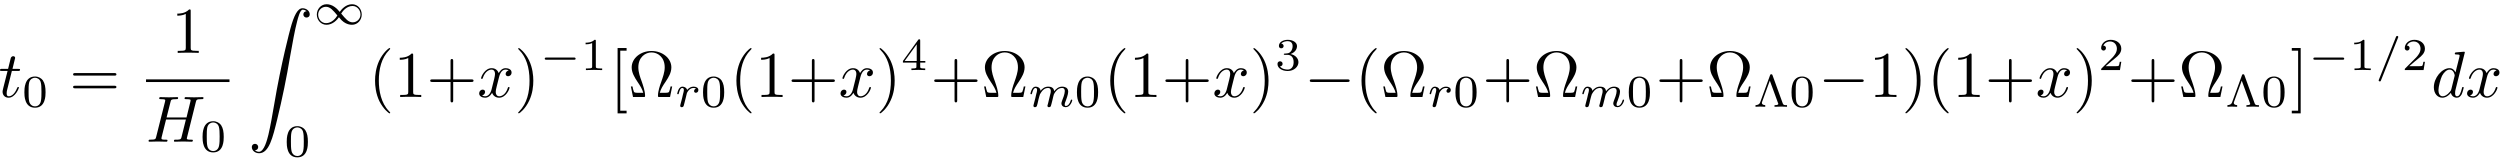
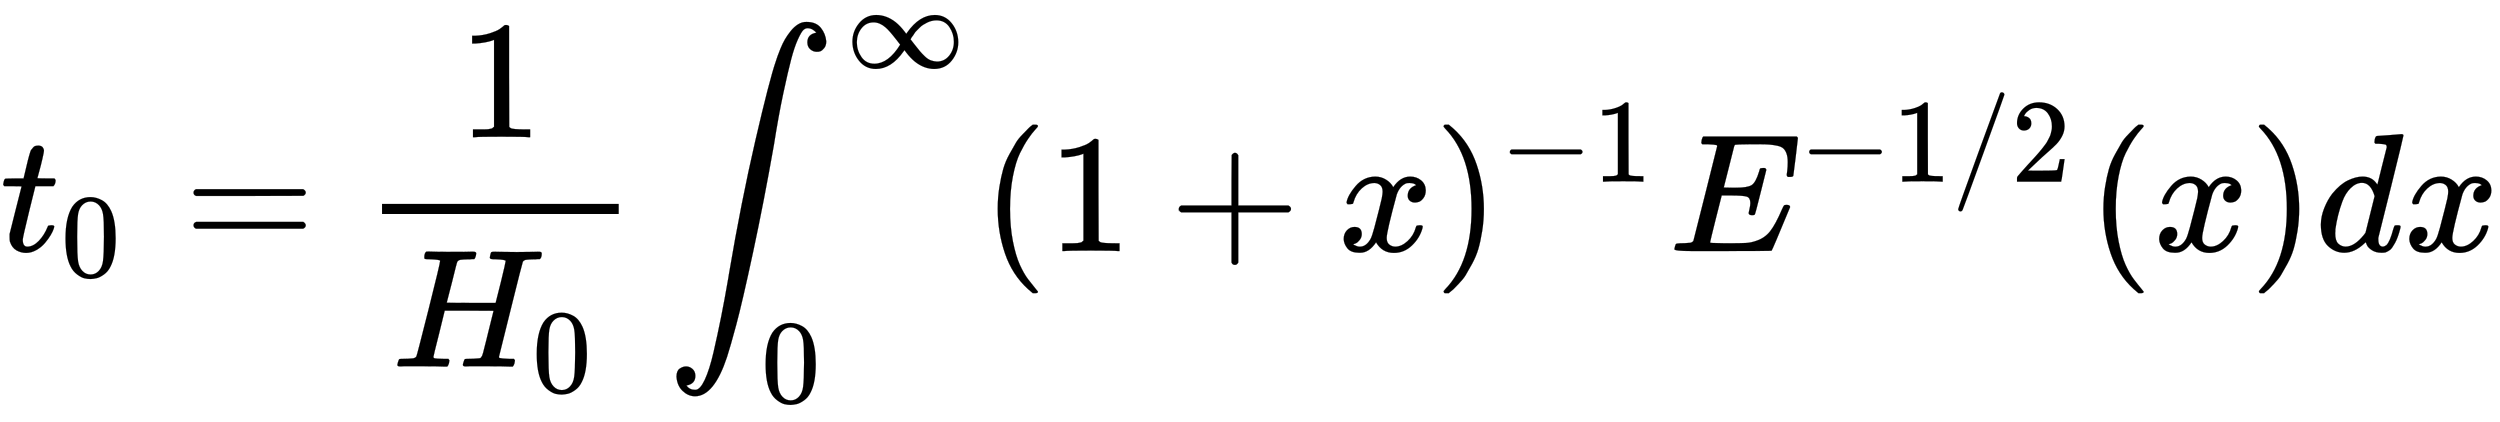
- <svg xmlns="http://www.w3.org/2000/svg" xmlns:xlink="http://www.w3.org/1999/xlink" width="382pt" height="25pt" viewBox="0 0 382 25" version="1.1">
-   <defs>
-     <g>
-       <symbol overflow="visible" id="glyph0-0">
-         <path style="stroke:none;" d="M 2.047 -3.984 L 2.984 -3.984 C 3.188 -3.984 3.297 -3.984 3.297 -4.188 C 3.297 -4.297 3.188 -4.297 3.016 -4.297 L 2.141 -4.297 C 2.5 -5.719 2.547 -5.906 2.547 -5.969 C 2.547 -6.141 2.422 -6.234 2.25 -6.234 C 2.219 -6.234 1.938 -6.234 1.859 -5.875 L 1.469 -4.297 L 0.531 -4.297 C 0.328 -4.297 0.234 -4.297 0.234 -4.109 C 0.234 -3.984 0.312 -3.984 0.516 -3.984 L 1.391 -3.984 C 0.672 -1.156 0.625 -0.984 0.625 -0.812 C 0.625 -0.266 1 0.109 1.547 0.109 C 2.562 0.109 3.125 -1.344 3.125 -1.422 C 3.125 -1.531 3.047 -1.531 3.016 -1.531 C 2.922 -1.531 2.906 -1.5 2.859 -1.391 C 2.438 -0.344 1.906 -0.109 1.562 -0.109 C 1.359 -0.109 1.25 -0.234 1.25 -0.562 C 1.25 -0.812 1.281 -0.875 1.312 -1.047 Z M 2.047 -3.984 " />
-       </symbol>
-       <symbol overflow="visible" id="glyph0-1">
-         <path style="stroke:none;" d="M 7.609 -6.047 C 7.703 -6.406 7.719 -6.5 8.438 -6.5 C 8.703 -6.5 8.781 -6.5 8.781 -6.703 C 8.781 -6.812 8.672 -6.812 8.641 -6.812 C 8.359 -6.812 7.641 -6.781 7.359 -6.781 C 7.078 -6.781 6.375 -6.812 6.078 -6.812 C 6 -6.812 5.891 -6.812 5.891 -6.609 C 5.891 -6.5 5.984 -6.5 6.172 -6.5 C 6.188 -6.5 6.375 -6.5 6.547 -6.484 C 6.734 -6.453 6.812 -6.453 6.812 -6.312 C 6.812 -6.281 6.812 -6.266 6.781 -6.125 L 6.188 -3.703 L 3.141 -3.703 L 3.734 -6.047 C 3.812 -6.406 3.844 -6.5 4.562 -6.5 C 4.828 -6.5 4.906 -6.5 4.906 -6.703 C 4.906 -6.812 4.797 -6.812 4.766 -6.812 C 4.484 -6.812 3.766 -6.781 3.484 -6.781 C 3.203 -6.781 2.5 -6.812 2.203 -6.812 C 2.125 -6.812 2.016 -6.812 2.016 -6.609 C 2.016 -6.5 2.109 -6.5 2.297 -6.5 C 2.312 -6.5 2.5 -6.5 2.672 -6.484 C 2.844 -6.453 2.938 -6.453 2.938 -6.312 C 2.938 -6.281 2.938 -6.25 2.906 -6.125 L 1.562 -0.781 C 1.469 -0.391 1.453 -0.312 0.656 -0.312 C 0.484 -0.312 0.391 -0.312 0.391 -0.109 C 0.391 0 0.516 0 0.531 0 C 0.812 0 1.516 -0.031 1.797 -0.031 C 2 -0.031 2.219 -0.016 2.438 -0.016 C 2.656 -0.016 2.875 0 3.078 0 C 3.156 0 3.281 0 3.281 -0.203 C 3.281 -0.312 3.188 -0.312 3 -0.312 C 2.625 -0.312 2.359 -0.312 2.359 -0.484 C 2.359 -0.547 2.375 -0.594 2.375 -0.656 L 3.062 -3.391 L 6.094 -3.391 C 5.688 -1.734 5.453 -0.781 5.406 -0.641 C 5.312 -0.312 5.125 -0.312 4.5 -0.312 C 4.359 -0.312 4.266 -0.312 4.266 -0.109 C 4.266 0 4.391 0 4.406 0 C 4.688 0 5.391 -0.031 5.672 -0.031 C 5.875 -0.031 6.094 -0.016 6.312 -0.016 C 6.531 -0.016 6.75 0 6.953 0 C 7.031 0 7.156 0 7.156 -0.203 C 7.156 -0.312 7.062 -0.312 6.875 -0.312 C 6.516 -0.312 6.234 -0.312 6.234 -0.484 C 6.234 -0.547 6.25 -0.594 6.266 -0.656 Z M 7.609 -6.047 " />
-       </symbol>
-       <symbol overflow="visible" id="glyph0-2">
-         <path style="stroke:none;" d="M 3.328 -3.016 C 3.391 -3.266 3.625 -4.188 4.312 -4.188 C 4.359 -4.188 4.609 -4.188 4.812 -4.062 C 4.531 -4 4.344 -3.766 4.344 -3.516 C 4.344 -3.359 4.453 -3.172 4.719 -3.172 C 4.938 -3.172 5.25 -3.344 5.25 -3.75 C 5.25 -4.266 4.672 -4.406 4.328 -4.406 C 3.75 -4.406 3.406 -3.875 3.281 -3.656 C 3.031 -4.312 2.5 -4.406 2.203 -4.406 C 1.172 -4.406 0.594 -3.125 0.594 -2.875 C 0.594 -2.766 0.703 -2.766 0.719 -2.766 C 0.797 -2.766 0.828 -2.797 0.844 -2.875 C 1.188 -3.938 1.844 -4.188 2.188 -4.188 C 2.375 -4.188 2.719 -4.094 2.719 -3.516 C 2.719 -3.203 2.547 -2.547 2.188 -1.141 C 2.031 -0.531 1.672 -0.109 1.234 -0.109 C 1.172 -0.109 0.953 -0.109 0.734 -0.234 C 0.984 -0.297 1.203 -0.5 1.203 -0.781 C 1.203 -1.047 0.984 -1.125 0.844 -1.125 C 0.531 -1.125 0.297 -0.875 0.297 -0.547 C 0.297 -0.094 0.781 0.109 1.219 0.109 C 1.891 0.109 2.25 -0.594 2.266 -0.641 C 2.391 -0.281 2.75 0.109 3.344 0.109 C 4.375 0.109 4.938 -1.172 4.938 -1.422 C 4.938 -1.531 4.859 -1.531 4.828 -1.531 C 4.734 -1.531 4.719 -1.484 4.688 -1.422 C 4.359 -0.344 3.688 -0.109 3.375 -0.109 C 2.984 -0.109 2.828 -0.422 2.828 -0.766 C 2.828 -0.984 2.875 -1.203 2.984 -1.641 Z M 3.328 -3.016 " />
-       </symbol>
-       <symbol overflow="visible" id="glyph0-3">
-         <path style="stroke:none;" d="M 5.141 -6.812 C 5.141 -6.812 5.141 -6.922 5.016 -6.922 C 4.859 -6.922 3.922 -6.828 3.75 -6.812 C 3.672 -6.797 3.609 -6.75 3.609 -6.625 C 3.609 -6.5 3.703 -6.5 3.844 -6.5 C 4.328 -6.5 4.344 -6.438 4.344 -6.328 L 4.312 -6.125 L 3.719 -3.766 C 3.531 -4.141 3.25 -4.406 2.797 -4.406 C 1.641 -4.406 0.406 -2.938 0.406 -1.484 C 0.406 -0.547 0.953 0.109 1.719 0.109 C 1.922 0.109 2.422 0.062 3.016 -0.641 C 3.094 -0.219 3.453 0.109 3.922 0.109 C 4.281 0.109 4.5 -0.125 4.672 -0.438 C 4.828 -0.797 4.969 -1.406 4.969 -1.422 C 4.969 -1.531 4.875 -1.531 4.844 -1.531 C 4.75 -1.531 4.734 -1.484 4.703 -1.344 C 4.531 -0.703 4.359 -0.109 3.953 -0.109 C 3.672 -0.109 3.656 -0.375 3.656 -0.562 C 3.656 -0.812 3.672 -0.875 3.703 -1.047 Z M 3.078 -1.188 C 3.016 -1 3.016 -0.984 2.875 -0.812 C 2.438 -0.266 2.031 -0.109 1.75 -0.109 C 1.25 -0.109 1.109 -0.656 1.109 -1.047 C 1.109 -1.547 1.422 -2.766 1.656 -3.234 C 1.969 -3.812 2.406 -4.188 2.812 -4.188 C 3.453 -4.188 3.594 -3.375 3.594 -3.312 C 3.594 -3.25 3.578 -3.188 3.562 -3.141 Z M 3.078 -1.188 " />
-       </symbol>
-       <symbol overflow="visible" id="glyph1-0">
-         <path style="stroke:none;" d="M 3.594 -2.219 C 3.594 -2.984 3.5 -3.547 3.188 -4.031 C 2.969 -4.344 2.531 -4.625 1.984 -4.625 C 0.359 -4.625 0.359 -2.719 0.359 -2.219 C 0.359 -1.719 0.359 0.141 1.984 0.141 C 3.594 0.141 3.594 -1.719 3.594 -2.219 Z M 1.984 -0.062 C 1.656 -0.062 1.234 -0.25 1.094 -0.812 C 1 -1.219 1 -1.797 1 -2.312 C 1 -2.828 1 -3.359 1.094 -3.734 C 1.25 -4.281 1.688 -4.438 1.984 -4.438 C 2.359 -4.438 2.719 -4.203 2.844 -3.797 C 2.953 -3.422 2.969 -2.922 2.969 -2.312 C 2.969 -1.797 2.969 -1.281 2.875 -0.844 C 2.734 -0.203 2.266 -0.062 1.984 -0.062 Z M 1.984 -0.062 " />
-       </symbol>
-       <symbol overflow="visible" id="glyph1-1">
-         <path style="stroke:none;" d="M 2.328 -4.438 C 2.328 -4.625 2.328 -4.625 2.125 -4.625 C 1.672 -4.188 1.047 -4.188 0.766 -4.188 L 0.766 -3.938 C 0.922 -3.938 1.391 -3.938 1.766 -4.125 L 1.766 -0.578 C 1.766 -0.344 1.766 -0.25 1.078 -0.25 L 0.812 -0.25 L 0.812 0 C 0.938 0 1.797 -0.031 2.047 -0.031 C 2.266 -0.031 3.141 0 3.297 0 L 3.297 -0.25 L 3.031 -0.25 C 2.328 -0.25 2.328 -0.344 2.328 -0.578 Z M 2.328 -4.438 " />
-       </symbol>
-       <symbol overflow="visible" id="glyph1-2">
-         <path style="stroke:none;" d="M 3.688 -1.141 L 3.688 -1.391 L 2.906 -1.391 L 2.906 -4.5 C 2.906 -4.641 2.906 -4.703 2.766 -4.703 C 2.672 -4.703 2.641 -4.703 2.578 -4.594 L 0.266 -1.391 L 0.266 -1.141 L 2.328 -1.141 L 2.328 -0.578 C 2.328 -0.328 2.328 -0.25 1.75 -0.25 L 1.562 -0.25 L 1.562 0 C 1.922 -0.016 2.359 -0.031 2.609 -0.031 C 2.875 -0.031 3.312 -0.016 3.672 0 L 3.672 -0.25 L 3.484 -0.25 C 2.906 -0.25 2.906 -0.328 2.906 -0.578 L 2.906 -1.141 Z M 2.375 -3.938 L 2.375 -1.391 L 0.531 -1.391 Z M 2.375 -3.938 " />
-       </symbol>
-       <symbol overflow="visible" id="glyph1-3">
-         <path style="stroke:none;" d="M 1.906 -2.328 C 2.453 -2.328 2.844 -1.953 2.844 -1.203 C 2.844 -0.344 2.328 -0.078 1.938 -0.078 C 1.656 -0.078 1.031 -0.156 0.75 -0.578 C 1.078 -0.578 1.156 -0.812 1.156 -0.969 C 1.156 -1.188 0.984 -1.344 0.766 -1.344 C 0.578 -1.344 0.375 -1.219 0.375 -0.938 C 0.375 -0.281 1.094 0.141 1.938 0.141 C 2.906 0.141 3.578 -0.516 3.578 -1.203 C 3.578 -1.75 3.141 -2.297 2.375 -2.453 C 3.094 -2.719 3.359 -3.234 3.359 -3.672 C 3.359 -4.219 2.734 -4.625 1.953 -4.625 C 1.188 -4.625 0.594 -4.25 0.594 -3.688 C 0.594 -3.453 0.75 -3.328 0.953 -3.328 C 1.172 -3.328 1.312 -3.484 1.312 -3.672 C 1.312 -3.875 1.172 -4.031 0.953 -4.047 C 1.203 -4.344 1.672 -4.422 1.938 -4.422 C 2.25 -4.422 2.688 -4.266 2.688 -3.672 C 2.688 -3.375 2.594 -3.047 2.406 -2.844 C 2.188 -2.578 1.984 -2.562 1.641 -2.531 C 1.469 -2.516 1.453 -2.516 1.422 -2.516 C 1.406 -2.516 1.344 -2.5 1.344 -2.422 C 1.344 -2.328 1.406 -2.328 1.531 -2.328 Z M 1.906 -2.328 " />
-       </symbol>
-       <symbol overflow="visible" id="glyph1-4">
-         <path style="stroke:none;" d="M 2.906 -4.828 C 2.859 -4.969 2.781 -4.969 2.719 -4.969 C 2.578 -4.969 2.562 -4.906 2.531 -4.812 L 1.031 -0.703 C 0.906 -0.328 0.609 -0.266 0.312 -0.25 L 0.312 0 C 0.531 -0.016 0.75 -0.031 0.969 -0.031 C 1.188 -0.031 1.688 0 1.797 0 L 1.797 -0.25 C 1.422 -0.266 1.281 -0.422 1.281 -0.594 C 1.281 -0.641 1.281 -0.641 1.312 -0.734 L 2.5 -4 L 3.75 -0.578 C 3.797 -0.484 3.797 -0.469 3.797 -0.453 C 3.797 -0.25 3.406 -0.25 3.219 -0.25 L 3.219 0 C 3.562 -0.016 4.016 -0.031 4.266 -0.031 C 4.547 -0.031 5.047 0 5.125 0 L 5.125 -0.25 C 4.688 -0.25 4.578 -0.25 4.469 -0.531 Z M 2.906 -4.828 " />
-       </symbol>
-       <symbol overflow="visible" id="glyph1-5">
-         <path style="stroke:none;" d="M 3.516 -1.266 L 3.281 -1.266 C 3.266 -1.109 3.188 -0.703 3.094 -0.641 C 3.047 -0.594 2.516 -0.594 2.406 -0.594 L 1.125 -0.594 C 1.859 -1.234 2.109 -1.438 2.516 -1.766 C 3.031 -2.172 3.516 -2.609 3.516 -3.266 C 3.516 -4.109 2.781 -4.625 1.891 -4.625 C 1.031 -4.625 0.438 -4.016 0.438 -3.375 C 0.438 -3.031 0.734 -2.984 0.812 -2.984 C 0.969 -2.984 1.172 -3.109 1.172 -3.359 C 1.172 -3.484 1.125 -3.734 0.766 -3.734 C 0.984 -4.219 1.453 -4.375 1.781 -4.375 C 2.484 -4.375 2.844 -3.828 2.844 -3.266 C 2.844 -2.656 2.406 -2.188 2.188 -1.938 L 0.516 -0.266 C 0.438 -0.203 0.438 -0.188 0.438 0 L 3.312 0 Z M 3.516 -1.266 " />
-       </symbol>
-       <symbol overflow="visible" id="glyph2-0">
-         <path style="stroke:none;" d="M 6.844 -3.266 C 7 -3.266 7.188 -3.266 7.188 -3.453 C 7.188 -3.656 7 -3.656 6.859 -3.656 L 0.891 -3.656 C 0.75 -3.656 0.562 -3.656 0.562 -3.453 C 0.562 -3.266 0.75 -3.266 0.891 -3.266 Z M 6.859 -1.328 C 7 -1.328 7.188 -1.328 7.188 -1.531 C 7.188 -1.719 7 -1.719 6.844 -1.719 L 0.891 -1.719 C 0.75 -1.719 0.562 -1.719 0.562 -1.531 C 0.562 -1.328 0.75 -1.328 0.891 -1.328 Z M 6.859 -1.328 " />
-       </symbol>
-       <symbol overflow="visible" id="glyph2-1">
-         <path style="stroke:none;" d="M 2.938 -6.375 C 2.938 -6.625 2.938 -6.641 2.703 -6.641 C 2.078 -6 1.203 -6 0.891 -6 L 0.891 -5.688 C 1.094 -5.688 1.672 -5.688 2.188 -5.953 L 2.188 -0.781 C 2.188 -0.422 2.156 -0.312 1.266 -0.312 L 0.953 -0.312 L 0.953 0 C 1.297 -0.031 2.156 -0.031 2.562 -0.031 C 2.953 -0.031 3.828 -0.031 4.172 0 L 4.172 -0.312 L 3.859 -0.312 C 2.953 -0.312 2.938 -0.422 2.938 -0.781 Z M 2.938 -6.375 " />
-       </symbol>
-       <symbol overflow="visible" id="glyph2-2">
-         <path style="stroke:none;" d="M 3.297 2.391 C 3.297 2.359 3.297 2.344 3.125 2.172 C 1.891 0.922 1.562 -0.969 1.562 -2.5 C 1.562 -4.234 1.938 -5.969 3.172 -7.203 C 3.297 -7.328 3.297 -7.344 3.297 -7.375 C 3.297 -7.453 3.266 -7.484 3.203 -7.484 C 3.094 -7.484 2.203 -6.797 1.609 -5.531 C 1.109 -4.438 0.984 -3.328 0.984 -2.5 C 0.984 -1.719 1.094 -0.516 1.641 0.625 C 2.25 1.844 3.094 2.5 3.203 2.5 C 3.266 2.5 3.297 2.469 3.297 2.391 Z M 3.297 2.391 " />
-       </symbol>
-       <symbol overflow="visible" id="glyph2-3">
-         <path style="stroke:none;" d="M 4.078 -2.297 L 6.859 -2.297 C 7 -2.297 7.188 -2.297 7.188 -2.5 C 7.188 -2.688 7 -2.688 6.859 -2.688 L 4.078 -2.688 L 4.078 -5.484 C 4.078 -5.625 4.078 -5.812 3.875 -5.812 C 3.672 -5.812 3.672 -5.625 3.672 -5.484 L 3.672 -2.688 L 0.891 -2.688 C 0.75 -2.688 0.562 -2.688 0.562 -2.5 C 0.562 -2.297 0.75 -2.297 0.891 -2.297 L 3.672 -2.297 L 3.672 0.5 C 3.672 0.641 3.672 0.828 3.875 0.828 C 4.078 0.828 4.078 0.641 4.078 0.5 Z M 4.078 -2.297 " />
-       </symbol>
-       <symbol overflow="visible" id="glyph2-4">
-         <path style="stroke:none;" d="M 2.875 -2.5 C 2.875 -3.266 2.766 -4.469 2.219 -5.609 C 1.625 -6.828 0.766 -7.484 0.672 -7.484 C 0.609 -7.484 0.562 -7.438 0.562 -7.375 C 0.562 -7.344 0.562 -7.328 0.75 -7.141 C 1.734 -6.156 2.297 -4.578 2.297 -2.5 C 2.297 -0.781 1.938 0.969 0.703 2.219 C 0.562 2.344 0.562 2.359 0.562 2.391 C 0.562 2.453 0.609 2.5 0.672 2.5 C 0.766 2.5 1.672 1.812 2.25 0.547 C 2.766 -0.547 2.875 -1.656 2.875 -2.5 Z M 2.875 -2.5 " />
-       </symbol>
-       <symbol overflow="visible" id="glyph2-5">
-         <path style="stroke:none;" d="M 2.547 2.5 L 2.547 2.094 L 1.578 2.094 L 1.578 -7.078 L 2.547 -7.078 L 2.547 -7.484 L 1.172 -7.484 L 1.172 2.5 Z M 2.547 2.5 " />
-       </symbol>
-       <symbol overflow="visible" id="glyph2-6">
-         <path style="stroke:none;" d="M 6.75 -1.609 L 6.5 -1.609 C 6.453 -1.359 6.406 -1.125 6.312 -0.891 C 6.266 -0.734 6.234 -0.641 5.656 -0.641 L 4.859 -0.641 C 5 -1.203 5.297 -1.688 5.75 -2.344 C 6.219 -3.047 6.625 -3.734 6.625 -4.531 C 6.625 -5.906 5.281 -7.031 3.594 -7.031 C 1.891 -7.031 0.562 -5.891 0.562 -4.531 C 0.562 -3.734 0.969 -3.047 1.438 -2.344 C 1.875 -1.688 2.188 -1.203 2.328 -0.641 L 1.531 -0.641 C 0.953 -0.641 0.922 -0.734 0.875 -0.875 C 0.781 -1.109 0.734 -1.359 0.688 -1.609 L 0.438 -1.609 L 0.766 0 L 2.359 0 C 2.578 0 2.609 0 2.609 -0.203 C 2.609 -0.906 2.297 -1.781 2.078 -2.422 C 1.859 -3 1.578 -3.781 1.578 -4.531 C 1.578 -6.125 2.688 -6.812 3.594 -6.812 C 4.547 -6.812 5.609 -6.094 5.609 -4.531 C 5.609 -3.781 5.328 -3.031 5.047 -2.219 C 4.891 -1.797 4.578 -0.891 4.578 -0.203 C 4.578 0 4.609 0 4.828 0 L 6.422 0 Z M 6.75 -1.609 " />
-       </symbol>
-       <symbol overflow="visible" id="glyph2-7">
-         <path style="stroke:none;" d="M 1.578 -7.484 L 0.219 -7.484 L 0.219 -7.078 L 1.188 -7.078 L 1.188 2.094 L 0.219 2.094 L 0.219 2.5 L 1.578 2.5 Z M 1.578 -7.484 " />
-       </symbol>
-       <symbol overflow="visible" id="glyph3-0">
-         <path style="stroke:none;" d="M 1.031 21.703 C 1.359 21.688 1.531 21.469 1.531 21.219 C 1.531 20.891 1.281 20.719 1.047 20.719 C 0.812 20.719 0.562 20.875 0.562 21.219 C 0.562 21.734 1.062 22.156 1.672 22.156 C 3.188 22.156 3.75 19.812 4.453 16.922 C 5.219 13.781 5.875 10.594 6.406 7.391 C 6.781 5.281 7.141 3.281 7.484 2 C 7.609 1.5 7.938 0.219 8.328 0.219 C 8.641 0.219 8.891 0.406 8.938 0.453 C 8.609 0.469 8.438 0.688 8.438 0.938 C 8.438 1.266 8.688 1.422 8.906 1.422 C 9.156 1.422 9.406 1.281 9.406 0.922 C 9.406 0.391 8.859 0 8.312 0 C 7.562 0 7 1.094 6.453 3.125 C 6.422 3.234 5.062 8.234 3.969 14.75 C 3.703 16.281 3.422 17.938 3.094 19.328 C 2.906 20.062 2.453 21.938 1.641 21.938 C 1.281 21.938 1.047 21.703 1.031 21.703 Z M 1.031 21.703 " />
-       </symbol>
-       <symbol overflow="visible" id="glyph4-0">
-         <path style="stroke:none;" d="M 4.031 -1.906 C 3.656 -2.344 3.547 -2.453 3.281 -2.641 C 2.859 -2.953 2.406 -3.078 2.031 -3.078 C 1.156 -3.078 0.531 -2.328 0.531 -1.5 C 0.531 -0.688 1.141 0.062 2 0.062 C 2.969 0.062 3.656 -0.719 3.906 -1.094 C 4.266 -0.656 4.391 -0.547 4.641 -0.359 C 5.078 -0.047 5.516 0.062 5.906 0.062 C 6.766 0.062 7.391 -0.672 7.391 -1.5 C 7.391 -2.328 6.797 -3.078 5.922 -3.078 C 4.953 -3.078 4.281 -2.281 4.031 -1.906 Z M 4.25 -1.656 C 4.531 -2.109 5.141 -2.812 5.984 -2.812 C 6.703 -2.812 7.203 -2.172 7.203 -1.5 C 7.203 -0.844 6.656 -0.312 6.016 -0.312 C 5.359 -0.312 4.922 -0.844 4.25 -1.656 Z M 3.672 -1.359 C 3.406 -0.906 2.797 -0.188 1.938 -0.188 C 1.219 -0.188 0.734 -0.828 0.734 -1.5 C 0.734 -2.172 1.281 -2.688 1.922 -2.688 C 2.562 -2.688 3.016 -2.156 3.672 -1.359 Z M 3.672 -1.359 " />
-       </symbol>
-       <symbol overflow="visible" id="glyph4-1">
-         <path style="stroke:none;" d="M 5.188 -1.578 C 5.297 -1.578 5.469 -1.578 5.469 -1.734 C 5.469 -1.922 5.297 -1.922 5.188 -1.922 L 1.031 -1.922 C 0.922 -1.922 0.75 -1.922 0.75 -1.75 C 0.75 -1.578 0.906 -1.578 1.031 -1.578 Z M 5.188 -1.578 " />
-       </symbol>
-       <symbol overflow="visible" id="glyph5-0">
-         <path style="stroke:none;" d="M 1.641 -1.406 C 1.641 -1.453 1.812 -2.078 1.812 -2.109 C 1.828 -2.172 2.031 -2.516 2.266 -2.688 C 2.328 -2.734 2.516 -2.875 2.828 -2.875 C 2.891 -2.875 3.062 -2.875 3.203 -2.781 C 2.984 -2.719 2.906 -2.516 2.906 -2.391 C 2.906 -2.25 3.016 -2.141 3.172 -2.141 C 3.344 -2.141 3.562 -2.266 3.562 -2.562 C 3.562 -2.922 3.188 -3.078 2.828 -3.078 C 2.469 -3.078 2.156 -2.922 1.844 -2.578 C 1.719 -3 1.297 -3.078 1.125 -3.078 C 0.875 -3.078 0.703 -2.906 0.578 -2.719 C 0.422 -2.453 0.328 -2.047 0.328 -2 C 0.328 -1.922 0.422 -1.922 0.453 -1.922 C 0.547 -1.922 0.547 -1.938 0.594 -2.125 C 0.703 -2.547 0.844 -2.875 1.109 -2.875 C 1.297 -2.875 1.344 -2.719 1.344 -2.531 C 1.344 -2.406 1.281 -2.141 1.219 -1.953 C 1.172 -1.766 1.109 -1.484 1.078 -1.328 L 0.844 -0.438 C 0.828 -0.344 0.781 -0.172 0.781 -0.156 C 0.781 0 0.906 0.062 1.016 0.062 C 1.125 0.062 1.266 0 1.312 -0.125 C 1.328 -0.172 1.406 -0.484 1.453 -0.656 Z M 1.641 -1.406 " />
-       </symbol>
-       <symbol overflow="visible" id="glyph5-1">
-         <path style="stroke:none;" d="M 3.031 -0.562 C 2.984 -0.422 2.922 -0.188 2.922 -0.156 C 2.922 0 3.047 0.062 3.156 0.062 C 3.297 0.062 3.406 -0.016 3.438 -0.078 C 3.469 -0.141 3.531 -0.375 3.562 -0.516 C 3.594 -0.641 3.672 -0.969 3.719 -1.141 C 3.75 -1.297 3.797 -1.453 3.828 -1.609 C 3.906 -1.906 3.906 -1.922 4.047 -2.141 C 4.266 -2.484 4.625 -2.875 5.156 -2.875 C 5.547 -2.875 5.578 -2.562 5.578 -2.391 C 5.578 -1.969 5.281 -1.203 5.156 -0.906 C 5.094 -0.703 5.062 -0.641 5.062 -0.531 C 5.062 -0.156 5.359 0.062 5.719 0.062 C 6.422 0.062 6.719 -0.891 6.719 -1 C 6.719 -1.094 6.641 -1.094 6.609 -1.094 C 6.516 -1.094 6.516 -1.047 6.484 -0.969 C 6.328 -0.406 6.016 -0.125 5.75 -0.125 C 5.594 -0.125 5.562 -0.219 5.562 -0.375 C 5.562 -0.531 5.609 -0.625 5.734 -0.938 C 5.812 -1.156 6.094 -1.891 6.094 -2.281 C 6.094 -2.391 6.094 -2.688 5.844 -2.891 C 5.719 -2.969 5.516 -3.078 5.188 -3.078 C 4.562 -3.078 4.188 -2.656 3.953 -2.375 C 3.906 -2.969 3.406 -3.078 3.047 -3.078 C 2.469 -3.078 2.078 -2.719 1.875 -2.438 C 1.828 -2.922 1.422 -3.078 1.125 -3.078 C 0.828 -3.078 0.672 -2.859 0.578 -2.703 C 0.422 -2.438 0.328 -2.047 0.328 -2 C 0.328 -1.922 0.422 -1.922 0.453 -1.922 C 0.547 -1.922 0.547 -1.938 0.594 -2.125 C 0.703 -2.531 0.844 -2.875 1.109 -2.875 C 1.297 -2.875 1.344 -2.719 1.344 -2.531 C 1.344 -2.406 1.281 -2.141 1.219 -1.953 C 1.172 -1.766 1.109 -1.484 1.078 -1.328 L 0.844 -0.438 C 0.828 -0.344 0.781 -0.172 0.781 -0.156 C 0.781 0 0.906 0.062 1.016 0.062 C 1.141 0.062 1.25 -0.016 1.297 -0.078 C 1.328 -0.141 1.375 -0.375 1.422 -0.516 C 1.453 -0.641 1.531 -0.969 1.562 -1.141 C 1.609 -1.297 1.656 -1.453 1.688 -1.609 C 1.766 -1.891 1.781 -1.953 1.984 -2.234 C 2.172 -2.516 2.5 -2.875 3.031 -2.875 C 3.422 -2.875 3.438 -2.516 3.438 -2.391 C 3.438 -2.219 3.422 -2.125 3.312 -1.734 Z M 3.031 -0.562 " />
-       </symbol>
-       <symbol overflow="visible" id="glyph5-2">
-         <path style="stroke:none;" d="M 3.484 -4.922 C 3.531 -5.016 3.531 -5.031 3.531 -5.047 C 3.531 -5.156 3.438 -5.219 3.359 -5.219 C 3.25 -5.219 3.219 -5.141 3.172 -5.047 L 0.578 1.438 C 0.531 1.531 0.531 1.547 0.531 1.562 C 0.531 1.672 0.625 1.734 0.703 1.734 C 0.828 1.734 0.859 1.656 0.891 1.562 Z M 3.484 -4.922 " />
-       </symbol>
-       <symbol overflow="visible" id="glyph6-0">
-         <path style="stroke:none;" d="M 6.562 -2.297 C 6.734 -2.297 6.922 -2.297 6.922 -2.5 C 6.922 -2.688 6.734 -2.688 6.562 -2.688 L 1.172 -2.688 C 1 -2.688 0.828 -2.688 0.828 -2.5 C 0.828 -2.297 1 -2.297 1.172 -2.297 Z M 6.562 -2.297 " />
-       </symbol>
+ <svg xmlns="http://www.w3.org/2000/svg" xmlns:xlink="http://www.w3.org/1999/xlink" width="34.47ex" height="5.812ex" style="vertical-align: -2.35ex;" viewBox="0 -1490.3 14841.3 2502.3" role="img" focusable="false" aria-hidden="true">
+   <defs id="MathJax_SVG_glyphs">
+     <path d="M52 289Q59 331 106 386T222 442Q257 442 286 424T329 379Q371 442 430 442Q467 442 494 420T522 361Q522 332 508 314T481 292T458 288Q439 288 427 299T415 328Q415 374 465 391Q454 404 425 404Q412 404 406 402Q368 386 350 336Q290 115 290 78Q290 50 306 38T341 26Q378 26 414 59T463 140Q466 150 469 151T485 153H489Q504 153 504 145Q504 144 502 134Q486 77 440 33T333 -11Q263 -11 227 52Q186 -10 133 -10H127Q78 -10 57 16T35 71Q35 103 54 123T99 143Q142 143 142 101Q142 81 130 66T107 46T94 41L91 40Q91 39 97 36T113 29T132 26Q168 26 194 71Q203 87 217 139T245 247T261 313Q266 340 266 352Q266 380 251 392T217 404Q177 404 142 372T93 290Q91 281 88 280T72 278H58Q52 284 52 289Z" id="MJMATHI-78" stroke-width="1" />
+     <path d="M56 347Q56 360 70 367H707Q722 359 722 347Q722 336 708 328L390 327H72Q56 332 56 347ZM56 153Q56 168 72 173H708Q722 163 722 153Q722 140 707 133H70Q56 140 56 153Z" id="MJMAIN-3D" stroke-width="1" />
+     <path d="M295 316Q295 356 268 385T190 414Q154 414 128 401Q98 382 98 349Q97 344 98 336T114 312T157 287Q175 282 201 278T245 269T277 256Q294 248 310 236T342 195T359 133Q359 71 321 31T198 -10H190Q138 -10 94 26L86 19L77 10Q71 4 65 -1L54 -11H46H42Q39 -11 33 -5V74V132Q33 153 35 157T45 162H54Q66 162 70 158T75 146T82 119T101 77Q136 26 198 26Q295 26 295 104Q295 133 277 151Q257 175 194 187T111 210Q75 227 54 256T33 318Q33 357 50 384T93 424T143 442T187 447H198Q238 447 268 432L283 424L292 431Q302 440 314 448H322H326Q329 448 335 442V310L329 304H301Q295 310 295 316Z" id="MJMAIN-73" stroke-width="1" />
+     <path d="M69 609Q69 637 87 653T131 669Q154 667 171 652T188 609Q188 579 171 564T129 549Q104 549 87 564T69 609ZM247 0Q232 3 143 3Q132 3 106 3T56 1L34 0H26V46H42Q70 46 91 49Q100 53 102 60T104 102V205V293Q104 345 102 359T88 378Q74 385 41 385H30V408Q30 431 32 431L42 432Q52 433 70 434T106 436Q123 437 142 438T171 441T182 442H185V62Q190 52 197 50T232 46H255V0H247Z" id="MJMAIN-69" stroke-width="1" />
+     <path d="M41 46H55Q94 46 102 60V68Q102 77 102 91T102 122T103 161T103 203Q103 234 103 269T102 328V351Q99 370 88 376T43 385H25V408Q25 431 27 431L37 432Q47 433 65 434T102 436Q119 437 138 438T167 441T178 442H181V402Q181 364 182 364T187 369T199 384T218 402T247 421T285 437Q305 442 336 442Q450 438 463 329Q464 322 464 190V104Q464 66 466 59T477 49Q498 46 526 46H542V0H534L510 1Q487 2 460 2T422 3Q319 3 310 0H302V46H318Q379 46 379 62Q380 64 380 200Q379 335 378 343Q372 371 358 385T334 402T308 404Q263 404 229 370Q202 343 195 315T187 232V168V108Q187 78 188 68T191 55T200 49Q221 46 249 46H265V0H257L234 1Q210 2 183 2T145 3Q42 3 33 0H25V46H41Z" id="MJMAIN-6E" stroke-width="1" />
+     <path d="M132 -11Q98 -11 98 22V33L111 61Q186 219 220 334L228 358H196Q158 358 142 355T103 336Q92 329 81 318T62 297T53 285Q51 284 38 284Q19 284 19 294Q19 300 38 329T93 391T164 429Q171 431 389 431Q549 431 553 430Q573 423 573 402Q573 371 541 360Q535 358 472 358H408L405 341Q393 269 393 222Q393 170 402 129T421 65T431 37Q431 20 417 5T381 -10Q370 -10 363 -7T347 17T331 77Q330 86 330 121Q330 170 339 226T357 318T367 358H269L268 354Q268 351 249 275T206 114T175 17Q164 -11 132 -11Z" id="MJMATHI-3C0" stroke-width="1" />
+     <path d="M55 454Q55 503 75 546T127 617T197 665T272 695T337 704H352Q396 704 404 703Q527 687 596 615T666 454Q666 392 635 330T559 200T499 83V80H543Q589 81 600 83T617 93Q622 102 629 135T636 172L637 177H677V175L660 89Q645 3 644 2V0H552H488Q461 0 456 3T451 20Q451 89 499 235T548 455Q548 512 530 555T483 622T424 656T361 668Q332 668 303 658T243 626T193 560T174 456Q174 380 222 233T270 20Q270 7 263 0H77V2Q76 3 61 89L44 175V177H84L85 172Q85 171 88 155T96 119T104 93Q109 86 120 84T178 80H222V83Q206 132 162 199T87 329T55 454Z" id="MJMAIN-3A9" stroke-width="1" />
+     <path d="M21 287Q22 290 23 295T28 317T38 348T53 381T73 411T99 433T132 442Q161 442 183 430T214 408T225 388Q227 382 228 382T236 389Q284 441 347 441H350Q398 441 422 400Q430 381 430 363Q430 333 417 315T391 292T366 288Q346 288 334 299T322 328Q322 376 378 392Q356 405 342 405Q286 405 239 331Q229 315 224 298T190 165Q156 25 151 16Q138 -11 108 -11Q95 -11 87 -5T76 7T74 17Q74 30 114 189T154 366Q154 405 128 405Q107 405 92 377T68 316T57 280Q55 278 41 278H27Q21 284 21 287Z" id="MJMATHI-72" stroke-width="1" />
+     <path d="M96 585Q152 666 249 666Q297 666 345 640T423 548Q460 465 460 320Q460 165 417 83Q397 41 362 16T301 -15T250 -22Q224 -22 198 -16T137 16T82 83Q39 165 39 320Q39 494 96 585ZM321 597Q291 629 250 629Q208 629 178 597Q153 571 145 525T137 333Q137 175 145 125T181 46Q209 16 250 16Q290 16 318 46Q347 76 354 130T362 333Q362 478 354 524T321 597Z" id="MJMAIN-30" stroke-width="1" />
+     <path d="M94 250Q94 319 104 381T127 488T164 576T202 643T244 695T277 729T302 750H315H319Q333 750 333 741Q333 738 316 720T275 667T226 581T184 443T167 250T184 58T225 -81T274 -167T316 -220T333 -241Q333 -250 318 -250H315H302L274 -226Q180 -141 137 -14T94 250Z" id="MJMAIN-28" stroke-width="1" />
+     <path d="M213 578L200 573Q186 568 160 563T102 556H83V602H102Q149 604 189 617T245 641T273 663Q275 666 285 666Q294 666 302 660V361L303 61Q310 54 315 52T339 48T401 46H427V0H416Q395 3 257 3Q121 3 100 0H88V46H114Q136 46 152 46T177 47T193 50T201 52T207 57T213 61V578Z" id="MJMAIN-31" stroke-width="1" />
+     <path d="M56 237T56 250T70 270H369V420L370 570Q380 583 389 583Q402 583 409 568V270H707Q722 262 722 250T707 230H409V-68Q401 -82 391 -82H389H387Q375 -82 369 -68V230H70Q56 237 56 250Z" id="MJMAIN-2B" stroke-width="1" />
+     <path d="M60 749L64 750Q69 750 74 750H86L114 726Q208 641 251 514T294 250Q294 182 284 119T261 12T224 -76T186 -143T145 -194T113 -227T90 -246Q87 -249 86 -250H74Q66 -250 63 -250T58 -247T55 -238Q56 -237 66 -225Q221 -64 221 250T66 725Q56 737 55 738Q55 746 60 749Z" id="MJMAIN-29" stroke-width="1" />
+     <path d="M462 0Q444 3 333 3Q217 3 199 0H190V46H221Q241 46 248 46T265 48T279 53T286 61Q287 63 287 115V165H28V211L179 442Q332 674 334 675Q336 677 355 677H373L379 671V211H471V165H379V114Q379 73 379 66T385 54Q393 47 442 46H471V0H462ZM293 211V545L74 212L183 211H293Z" id="MJMAIN-34" stroke-width="1" />
+     <path d="M21 287Q22 293 24 303T36 341T56 388T88 425T132 442T175 435T205 417T221 395T229 376L231 369Q231 367 232 367L243 378Q303 442 384 442Q401 442 415 440T441 433T460 423T475 411T485 398T493 385T497 373T500 364T502 357L510 367Q573 442 659 442Q713 442 746 415T780 336Q780 285 742 178T704 50Q705 36 709 31T724 26Q752 26 776 56T815 138Q818 149 821 151T837 153Q857 153 857 145Q857 144 853 130Q845 101 831 73T785 17T716 -10Q669 -10 648 17T627 73Q627 92 663 193T700 345Q700 404 656 404H651Q565 404 506 303L499 291L466 157Q433 26 428 16Q415 -11 385 -11Q372 -11 364 -4T353 8T350 18Q350 29 384 161L420 307Q423 322 423 345Q423 404 379 404H374Q288 404 229 303L222 291L189 157Q156 26 151 16Q138 -11 108 -11Q95 -11 87 -5T76 7T74 17Q74 30 112 181Q151 335 151 342Q154 357 154 369Q154 405 129 405Q107 405 92 377T69 316T57 280Q55 278 41 278H27Q21 284 21 287Z" id="MJMATHI-6D" stroke-width="1" />
+     <path d="M127 463Q100 463 85 480T69 524Q69 579 117 622T233 665Q268 665 277 664Q351 652 390 611T430 522Q430 470 396 421T302 350L299 348Q299 347 308 345T337 336T375 315Q457 262 457 175Q457 96 395 37T238 -22Q158 -22 100 21T42 130Q42 158 60 175T105 193Q133 193 151 175T169 130Q169 119 166 110T159 94T148 82T136 74T126 70T118 67L114 66Q165 21 238 21Q293 21 321 74Q338 107 338 175V195Q338 290 274 322Q259 328 213 329L171 330L168 332Q166 335 166 348Q166 366 174 366Q202 366 232 371Q266 376 294 413T322 525V533Q322 590 287 612Q265 626 240 626Q208 626 181 615T143 592T132 580H135Q138 579 143 578T153 573T165 566T175 555T183 540T186 520Q186 498 172 481T127 463Z" id="MJMAIN-33" stroke-width="1" />
+     <path d="M84 237T84 250T98 270H679Q694 262 694 250T679 230H98Q84 237 84 250Z" id="MJMAIN-2212" stroke-width="1" />
+     <path d="M320 708Q326 716 340 716H348H355Q367 716 372 708Q374 706 423 547T523 226T575 62Q581 52 591 50T634 46H661V0H653Q644 3 532 3Q411 3 390 0H379V46H392Q464 46 464 65Q463 70 390 305T316 539L246 316Q177 95 177 84Q177 72 198 59T248 46H253V0H245Q230 3 130 3Q47 3 38 0H32V46H45Q112 51 127 91Q128 92 224 399T320 708Z" id="MJMAIN-39B" stroke-width="1" />
+     <path d="M109 429Q82 429 66 447T50 491Q50 562 103 614T235 666Q326 666 387 610T449 465Q449 422 429 383T381 315T301 241Q265 210 201 149L142 93L218 92Q375 92 385 97Q392 99 409 186V189H449V186Q448 183 436 95T421 3V0H50V19V31Q50 38 56 46T86 81Q115 113 136 137Q145 147 170 174T204 211T233 244T261 278T284 308T305 340T320 369T333 401T340 431T343 464Q343 527 309 573T212 619Q179 619 154 602T119 569T109 550Q109 549 114 549Q132 549 151 535T170 489Q170 464 154 447T109 429Z" id="MJMAIN-32" stroke-width="1" />
+     <path d="M492 213Q472 213 472 226Q472 230 477 250T482 285Q482 316 461 323T364 330H312Q311 328 277 192T243 52Q243 48 254 48T334 46Q428 46 458 48T518 61Q567 77 599 117T670 248Q680 270 683 272Q690 274 698 274Q718 274 718 261Q613 7 608 2Q605 0 322 0H133Q31 0 31 11Q31 13 34 25Q38 41 42 43T65 46Q92 46 125 49Q139 52 144 61Q146 66 215 342T285 622Q285 629 281 629Q273 632 228 634H197Q191 640 191 642T193 659Q197 676 203 680H757Q764 676 764 669Q764 664 751 557T737 447Q735 440 717 440H705Q698 445 698 453L701 476Q704 500 704 528Q704 558 697 578T678 609T643 625T596 632T532 634H485Q397 633 392 631Q388 629 386 622Q385 619 355 499T324 377Q347 376 372 376H398Q464 376 489 391T534 472Q538 488 540 490T557 493Q562 493 565 493T570 492T572 491T574 487T577 483L544 351Q511 218 508 216Q505 213 492 213Z" id="MJMATHI-45" stroke-width="1" />
+     <path d="M366 683Q367 683 438 688T511 694Q523 694 523 686Q523 679 450 384T375 83T374 68Q374 26 402 26Q411 27 422 35Q443 55 463 131Q469 151 473 152Q475 153 483 153H487H491Q506 153 506 145Q506 140 503 129Q490 79 473 48T445 8T417 -8Q409 -10 393 -10Q359 -10 336 5T306 36L300 51Q299 52 296 50Q294 48 292 46Q233 -10 172 -10Q117 -10 75 30T33 157Q33 205 53 255T101 341Q148 398 195 420T280 442Q336 442 364 400Q369 394 369 396Q370 400 396 505T424 616Q424 629 417 632T378 637H357Q351 643 351 645T353 664Q358 683 366 683ZM352 326Q329 405 277 405Q242 405 210 374T160 293Q131 214 119 129Q119 126 119 118T118 106Q118 61 136 44T179 26Q233 26 290 98L298 109L352 326Z" id="MJMATHI-64" stroke-width="1" />
+     <path d="M39 168Q39 225 58 272T107 350T174 402T244 433T307 442H310Q355 442 388 420T421 355Q421 265 310 237Q261 224 176 223Q139 223 138 221Q138 219 132 186T125 128Q125 81 146 54T209 26T302 45T394 111Q403 121 406 121Q410 121 419 112T429 98T420 82T390 55T344 24T281 -1T205 -11Q126 -11 83 42T39 168ZM373 353Q367 405 305 405Q272 405 244 391T199 357T170 316T154 280T149 261Q149 260 169 260Q282 260 327 284T373 353Z" id="MJMATHI-65" stroke-width="1" />
+     <path d="M118 -162Q120 -162 124 -164T135 -167T147 -168Q160 -168 171 -155T187 -126Q197 -99 221 27T267 267T289 382V385H242Q195 385 192 387Q188 390 188 397L195 425Q197 430 203 430T250 431Q298 431 298 432Q298 434 307 482T319 540Q356 705 465 705Q502 703 526 683T550 630Q550 594 529 578T487 561Q443 561 443 603Q443 622 454 636T478 657L487 662Q471 668 457 668Q445 668 434 658T419 630Q412 601 403 552T387 469T380 433Q380 431 435 431Q480 431 487 430T498 424Q499 420 496 407T491 391Q489 386 482 386T428 385H372L349 263Q301 15 282 -47Q255 -132 212 -173Q175 -205 139 -205Q107 -205 81 -186T55 -132Q55 -95 76 -78T118 -61Q162 -61 162 -103Q162 -122 151 -136T127 -157L118 -162Z" id="MJMATHI-66" stroke-width="1" />
+     <path d="M26 385Q19 392 19 395Q19 399 22 411T27 425Q29 430 36 430T87 431H140L159 511Q162 522 166 540T173 566T179 586T187 603T197 615T211 624T229 626Q247 625 254 615T261 596Q261 589 252 549T232 470L222 433Q222 431 272 431H323Q330 424 330 420Q330 398 317 385H210L174 240Q135 80 135 68Q135 26 162 26Q197 26 230 60T283 144Q285 150 288 151T303 153H307Q322 153 322 145Q322 142 319 133Q314 117 301 95T267 48T216 6T155 -11Q125 -11 98 4T59 56Q57 64 57 83V101L92 241Q127 382 128 383Q128 385 77 385H26Z" id="MJMATHI-74" stroke-width="1" />
+     <path d="M228 637Q194 637 192 641Q191 643 191 649Q191 673 202 682Q204 683 219 683Q260 681 355 681Q389 681 418 681T463 682T483 682Q499 682 499 672Q499 670 497 658Q492 641 487 638H485Q483 638 480 638T473 638T464 637T455 637Q416 636 405 634T387 623Q384 619 355 500Q348 474 340 442T328 395L324 380Q324 378 469 378H614L615 381Q615 384 646 504Q674 619 674 627T617 637Q594 637 587 639T580 648Q580 650 582 660Q586 677 588 679T604 682Q609 682 646 681T740 680Q802 680 835 681T871 682Q888 682 888 672Q888 645 876 638H874Q872 638 869 638T862 638T853 637T844 637Q805 636 794 634T776 623Q773 618 704 340T634 58Q634 51 638 51Q646 48 692 46H723Q729 38 729 37T726 19Q722 6 716 0H701Q664 2 567 2Q533 2 504 2T458 2T437 1Q420 1 420 10Q420 15 423 24Q428 43 433 45Q437 46 448 46H454Q481 46 514 49Q520 50 522 50T528 55T534 64T540 82T547 110T558 153Q565 181 569 198Q602 330 602 331T457 332H312L279 197Q245 63 245 58Q245 51 253 49T303 46H334Q340 38 340 37T337 19Q333 6 327 0H312Q275 2 178 2Q144 2 115 2T69 2T48 1Q31 1 31 10Q31 12 34 24Q39 43 44 45Q48 46 59 46H65Q92 46 125 49Q139 52 144 61Q147 65 216 339T285 628Q285 635 228 637Z" id="MJMATHI-48" stroke-width="1" />
+     <path d="M114 -798Q132 -824 165 -824H167Q195 -824 223 -764T275 -600T320 -391T362 -164Q365 -143 367 -133Q439 292 523 655T645 1127Q651 1145 655 1157T672 1201T699 1257T733 1306T777 1346T828 1360Q884 1360 912 1325T944 1245Q944 1220 932 1205T909 1186T887 1183Q866 1183 849 1198T832 1239Q832 1287 885 1296L882 1300Q879 1303 874 1307T866 1313Q851 1323 833 1323Q819 1323 807 1311T775 1255T736 1139T689 936T633 628Q574 293 510 -5T410 -437T355 -629Q278 -862 165 -862Q125 -862 92 -831T55 -746Q55 -711 74 -698T112 -685Q133 -685 150 -700T167 -741Q167 -789 114 -798Z" id="MJSZ2-222B" stroke-width="1" />
+     <path d="M55 217Q55 305 111 373T254 442Q342 442 419 381Q457 350 493 303L507 284L514 294Q618 442 747 442Q833 442 888 374T944 214Q944 128 889 59T743 -11Q657 -11 580 50Q542 81 506 128L492 147L485 137Q381 -11 252 -11Q166 -11 111 57T55 217ZM907 217Q907 285 869 341T761 397Q740 397 720 392T682 378T648 359T619 335T594 310T574 285T559 263T548 246L543 238L574 198Q605 158 622 138T664 94T714 61T765 51Q827 51 867 100T907 217ZM92 214Q92 145 131 89T239 33Q357 33 456 193L425 233Q364 312 334 337Q285 380 233 380Q171 380 132 331T92 214Z" id="MJMAIN-221E" stroke-width="1" />
+     <path d="M118 -250V750H255V710H158V-210H255V-250H118Z" id="MJMAIN-5B" stroke-width="1" />
+     <path d="M22 710V750H159V-250H22V-210H119V710H22Z" id="MJMAIN-5D" stroke-width="1" />
+     <path d="M423 750Q432 750 438 744T444 730Q444 725 271 248T92 -240Q85 -250 75 -250Q68 -250 62 -245T56 -231Q56 -221 230 257T407 740Q411 750 423 750Z" id="MJMAIN-2F" stroke-width="1" />
+   </defs>
+   <g transform="matrix(1 0 0 -1 0 0)" stroke-width="0" fill="currentColor" stroke="currentColor">
+     <use y="0" x="0" xlink:href="#MJMATHI-74" />
+     <use y="-213" x="511" xlink:href="#MJMAIN-30" transform="scale(0.707)" />
+     <use y="0" x="1093" xlink:href="#MJMAIN-3D" />
+     <g transform="translate(1871,0)">
+       <g transform="translate(397,0)">
+         <rect y="220" x="0" height="60" width="1405" stroke="none" />
+         <use y="676" x="452" xlink:href="#MJMAIN-31" />
+         <g transform="translate(60,-686)">
+           <use y="0" x="0" xlink:href="#MJMATHI-48" />
+           <use y="-213" x="1175" xlink:href="#MJMAIN-30" transform="scale(0.707)" />
+         </g>
+       </g>
    </g>
-   </defs>
-   <g id="surface1">
-     <g style="fill:rgb(0%,0%,0%);fill-opacity:1;">
-       <use xlink:href="#glyph0-0" x="-0.233" y="14.822" />
+     <g transform="translate(3961,0)">
+       <use y="0" x="0" xlink:href="#MJSZ2-222B" />
+       <use y="1540" x="1500" xlink:href="#MJMAIN-221E" transform="scale(0.707)" />
+       <use y="-1270" x="787" xlink:href="#MJMAIN-30" transform="scale(0.707)" />
    </g>
-     <g style="fill:rgb(0%,0%,0%);fill-opacity:1;">
-       <use xlink:href="#glyph1-0" x="3.367" y="16.316" />
+     <use y="0" x="5829" xlink:href="#MJMAIN-28" />
+     <use y="0" x="6219" xlink:href="#MJMAIN-31" />
+     <use y="0" x="6942" xlink:href="#MJMAIN-2B" />
+     <use y="0" x="7942" xlink:href="#MJMATHI-78" />
+     <g transform="translate(8515,0)">
+       <use y="0" x="0" xlink:href="#MJMAIN-29" />
+       <g transform="translate(389,412)">
+         <use y="0" x="0" xlink:href="#MJMAIN-2212" transform="scale(0.707)" />
+         <use y="0" x="778" xlink:href="#MJMAIN-31" transform="scale(0.707)" />
+       </g>
    </g>
-     <g style="fill:rgb(0%,0%,0%);fill-opacity:1;">
-       <use xlink:href="#glyph2-0" x="10.603" y="14.822" />
+     <g transform="translate(9909,0)">
+       <use y="0" x="0" xlink:href="#MJMATHI-45" />
+       <g transform="translate(772,412)">
+         <use y="0" x="0" xlink:href="#MJMAIN-2212" transform="scale(0.707)" />
+         <use y="0" x="778" xlink:href="#MJMAIN-31" transform="scale(0.707)" />
+         <use y="0" x="1279" xlink:href="#MJMAIN-2F" transform="scale(0.707)" />
+         <use y="0" x="1779" xlink:href="#MJMAIN-32" transform="scale(0.707)" />
+       </g>
    </g>
-     <g style="fill:rgb(0%,0%,0%);fill-opacity:1;">
-       <use xlink:href="#glyph2-1" x="26.2" y="8.081" />
-     </g>
-     <path style="fill:none;stroke-width:4.05;stroke-linecap:butt;stroke-linejoin:miter;stroke:rgb(0%,0%,0%);stroke-opacity:1;stroke-miterlimit:10;" d="M 223.125 126.68 L 350.664 126.68 " transform="matrix(0.1,0,0,-0.1,0,25)" />
-     <g style="fill:rgb(0%,0%,0%);fill-opacity:1;">
-       <use xlink:href="#glyph0-1" x="22.312" y="21.653" />
-     </g>
-     <g style="fill:rgb(0%,0%,0%);fill-opacity:1;">
-       <use xlink:href="#glyph1-0" x="30.592" y="23.147" />
-     </g>
-     <g style="fill:rgb(0%,0%,0%);fill-opacity:1;">
-       <use xlink:href="#glyph3-0" x="37.918" y="1.259" />
-     </g>
-     <g style="fill:rgb(0%,0%,0%);fill-opacity:1;">
-       <use xlink:href="#glyph4-0" x="47.881" y="3.725" />
-     </g>
-     <g style="fill:rgb(0%,0%,0%);fill-opacity:1;">
-       <use xlink:href="#glyph1-0" x="43.453" y="23.903" />
-     </g>
-     <g style="fill:rgb(0%,0%,0%);fill-opacity:1;">
-       <use xlink:href="#glyph2-2" x="56.323" y="14.822" />
-     </g>
-     <g style="fill:rgb(0%,0%,0%);fill-opacity:1;">
-       <use xlink:href="#glyph2-1" x="60.193" y="14.822" />
-     </g>
-     <g style="fill:rgb(0%,0%,0%);fill-opacity:1;">
-       <use xlink:href="#glyph2-3" x="65.17" y="14.822" />
-     </g>
-     <g style="fill:rgb(0%,0%,0%);fill-opacity:1;">
-       <use xlink:href="#glyph0-2" x="72.919" y="14.822" />
-     </g>
-     <g style="fill:rgb(0%,0%,0%);fill-opacity:1;">
-       <use xlink:href="#glyph2-4" x="78.616" y="14.822" />
-     </g>
-     <g style="fill:rgb(0%,0%,0%);fill-opacity:1;">
-       <use xlink:href="#glyph4-1" x="82.486" y="10.709" />
-     </g>
-     <g style="fill:rgb(0%,0%,0%);fill-opacity:1;">
-       <use xlink:href="#glyph1-1" x="88.714" y="10.709" />
-     </g>
-     <g style="fill:rgb(0%,0%,0%);fill-opacity:1;">
-       <use xlink:href="#glyph2-5" x="93.196" y="14.822" />
-     </g>
-     <g style="fill:rgb(0%,0%,0%);fill-opacity:1;">
-       <use xlink:href="#glyph2-6" x="95.959" y="14.822" />
-     </g>
-     <g style="fill:rgb(0%,0%,0%);fill-opacity:1;">
-       <use xlink:href="#glyph5-0" x="103.15" y="16.316" />
-     </g>
-     <g style="fill:rgb(0%,0%,0%);fill-opacity:1;">
-       <use xlink:href="#glyph1-0" x="107.065" y="16.316" />
-     </g>
-     <g style="fill:rgb(0%,0%,0%);fill-opacity:1;">
-       <use xlink:href="#glyph2-2" x="111.538" y="14.822" />
-     </g>
-     <g style="fill:rgb(0%,0%,0%);fill-opacity:1;">
-       <use xlink:href="#glyph2-1" x="115.408" y="14.822" />
-     </g>
-     <g style="fill:rgb(0%,0%,0%);fill-opacity:1;">
-       <use xlink:href="#glyph2-3" x="120.385" y="14.822" />
-     </g>
-     <g style="fill:rgb(0%,0%,0%);fill-opacity:1;">
-       <use xlink:href="#glyph0-2" x="128.134" y="14.822" />
-     </g>
-     <g style="fill:rgb(0%,0%,0%);fill-opacity:1;">
-       <use xlink:href="#glyph2-4" x="133.831" y="14.822" />
-     </g>
-     <g style="fill:rgb(0%,0%,0%);fill-opacity:1;">
-       <use xlink:href="#glyph1-2" x="137.701" y="10.709" />
-     </g>
-     <g style="fill:rgb(0%,0%,0%);fill-opacity:1;">
-       <use xlink:href="#glyph2-3" x="142.183" y="14.822" />
-     </g>
-     <g style="fill:rgb(0%,0%,0%);fill-opacity:1;">
-       <use xlink:href="#glyph2-6" x="149.932" y="14.822" />
-     </g>
-     <g style="fill:rgb(0%,0%,0%);fill-opacity:1;">
-       <use xlink:href="#glyph5-1" x="157.123" y="16.316" />
-     </g>
-     <g style="fill:rgb(0%,0%,0%);fill-opacity:1;">
-       <use xlink:href="#glyph1-0" x="164.197" y="16.316" />
-     </g>
-     <g style="fill:rgb(0%,0%,0%);fill-opacity:1;">
-       <use xlink:href="#glyph2-2" x="168.661" y="14.822" />
-     </g>
-     <g style="fill:rgb(0%,0%,0%);fill-opacity:1;">
-       <use xlink:href="#glyph2-1" x="172.531" y="14.822" />
-     </g>
-     <g style="fill:rgb(0%,0%,0%);fill-opacity:1;">
-       <use xlink:href="#glyph2-3" x="177.508" y="14.822" />
-     </g>
-     <g style="fill:rgb(0%,0%,0%);fill-opacity:1;">
-       <use xlink:href="#glyph0-2" x="185.257" y="14.822" />
-     </g>
-     <g style="fill:rgb(0%,0%,0%);fill-opacity:1;">
-       <use xlink:href="#glyph2-4" x="190.954" y="14.822" />
-     </g>
-     <g style="fill:rgb(0%,0%,0%);fill-opacity:1;">
-       <use xlink:href="#glyph1-3" x="194.824" y="10.709" />
-     </g>
-     <g style="fill:rgb(0%,0%,0%);fill-opacity:1;">
-       <use xlink:href="#glyph6-0" x="199.306" y="14.822" />
-     </g>
-     <g style="fill:rgb(0%,0%,0%);fill-opacity:1;">
-       <use xlink:href="#glyph2-2" x="207.055" y="14.822" />
-     </g>
-     <g style="fill:rgb(0%,0%,0%);fill-opacity:1;">
-       <use xlink:href="#glyph2-6" x="210.925" y="14.822" />
-     </g>
-     <g style="fill:rgb(0%,0%,0%);fill-opacity:1;">
-       <use xlink:href="#glyph5-0" x="218.116" y="16.316" />
-     </g>
-     <g style="fill:rgb(0%,0%,0%);fill-opacity:1;">
-       <use xlink:href="#glyph1-0" x="222.031" y="16.316" />
-     </g>
-     <g style="fill:rgb(0%,0%,0%);fill-opacity:1;">
-       <use xlink:href="#glyph2-3" x="226.504" y="14.822" />
-     </g>
-     <g style="fill:rgb(0%,0%,0%);fill-opacity:1;">
-       <use xlink:href="#glyph2-6" x="234.253" y="14.822" />
-     </g>
-     <g style="fill:rgb(0%,0%,0%);fill-opacity:1;">
-       <use xlink:href="#glyph5-1" x="241.444" y="16.316" />
-     </g>
-     <g style="fill:rgb(0%,0%,0%);fill-opacity:1;">
-       <use xlink:href="#glyph1-0" x="248.518" y="16.316" />
-     </g>
-     <g style="fill:rgb(0%,0%,0%);fill-opacity:1;">
-       <use xlink:href="#glyph2-3" x="252.991" y="14.822" />
-     </g>
-     <g style="fill:rgb(0%,0%,0%);fill-opacity:1;">
-       <use xlink:href="#glyph2-6" x="260.74" y="14.822" />
-     </g>
-     <g style="fill:rgb(0%,0%,0%);fill-opacity:1;">
-       <use xlink:href="#glyph1-4" x="267.931" y="16.316" />
-     </g>
-     <g style="fill:rgb(0%,0%,0%);fill-opacity:1;">
-       <use xlink:href="#glyph1-0" x="273.385" y="16.316" />
-     </g>
-     <g style="fill:rgb(0%,0%,0%);fill-opacity:1;">
-       <use xlink:href="#glyph6-0" x="277.858" y="14.822" />
-     </g>
-     <g style="fill:rgb(0%,0%,0%);fill-opacity:1;">
-       <use xlink:href="#glyph2-1" x="285.607" y="14.822" />
-     </g>
-     <g style="fill:rgb(0%,0%,0%);fill-opacity:1;">
-       <use xlink:href="#glyph2-4" x="290.584" y="14.822" />
-     </g>
-     <g style="fill:rgb(0%,0%,0%);fill-opacity:1;">
-       <use xlink:href="#glyph2-2" x="294.454" y="14.822" />
-     </g>
-     <g style="fill:rgb(0%,0%,0%);fill-opacity:1;">
-       <use xlink:href="#glyph2-1" x="298.324" y="14.822" />
-     </g>
-     <g style="fill:rgb(0%,0%,0%);fill-opacity:1;">
-       <use xlink:href="#glyph2-3" x="303.3" y="14.822" />
-     </g>
-     <g style="fill:rgb(0%,0%,0%);fill-opacity:1;">
-       <use xlink:href="#glyph0-2" x="311.05" y="14.822" />
-     </g>
-     <g style="fill:rgb(0%,0%,0%);fill-opacity:1;">
-       <use xlink:href="#glyph2-4" x="316.746" y="14.822" />
-     </g>
-     <g style="fill:rgb(0%,0%,0%);fill-opacity:1;">
-       <use xlink:href="#glyph1-5" x="320.617" y="10.709" />
-     </g>
-     <g style="fill:rgb(0%,0%,0%);fill-opacity:1;">
-       <use xlink:href="#glyph2-3" x="325.099" y="14.822" />
-     </g>
-     <g style="fill:rgb(0%,0%,0%);fill-opacity:1;">
-       <use xlink:href="#glyph2-6" x="332.848" y="14.822" />
-     </g>
-     <g style="fill:rgb(0%,0%,0%);fill-opacity:1;">
-       <use xlink:href="#glyph1-4" x="340.039" y="16.316" />
-     </g>
-     <g style="fill:rgb(0%,0%,0%);fill-opacity:1;">
-       <use xlink:href="#glyph1-0" x="345.493" y="16.316" />
-     </g>
-     <g style="fill:rgb(0%,0%,0%);fill-opacity:1;">
-       <use xlink:href="#glyph2-7" x="349.966" y="14.822" />
-     </g>
-     <g style="fill:rgb(0%,0%,0%);fill-opacity:1;">
-       <use xlink:href="#glyph4-1" x="352.729" y="10.709" />
-     </g>
-     <g style="fill:rgb(0%,0%,0%);fill-opacity:1;">
-       <use xlink:href="#glyph1-1" x="358.957" y="10.709" />
-     </g>
-     <g style="fill:rgb(0%,0%,0%);fill-opacity:1;">
-       <use xlink:href="#glyph5-2" x="362.926" y="10.709" />
-     </g>
-     <g style="fill:rgb(0%,0%,0%);fill-opacity:1;">
-       <use xlink:href="#glyph1-5" x="367.012" y="10.709" />
-     </g>
-     <g style="fill:rgb(0%,0%,0%);fill-opacity:1;">
-       <use xlink:href="#glyph0-3" x="371.485" y="14.822" />
-     </g>
-     <g style="fill:rgb(0%,0%,0%);fill-opacity:1;">
-       <use xlink:href="#glyph0-2" x="376.669" y="14.822" />
-     </g>
+     <use y="0" x="12393" xlink:href="#MJMAIN-28" />
+     <use y="0" x="12783" xlink:href="#MJMATHI-78" />
+     <use y="0" x="13355" xlink:href="#MJMAIN-29" />
+     <use y="0" x="13745" xlink:href="#MJMATHI-64" />
+     <use y="0" x="14268" xlink:href="#MJMATHI-78" />
  </g>
</svg>
